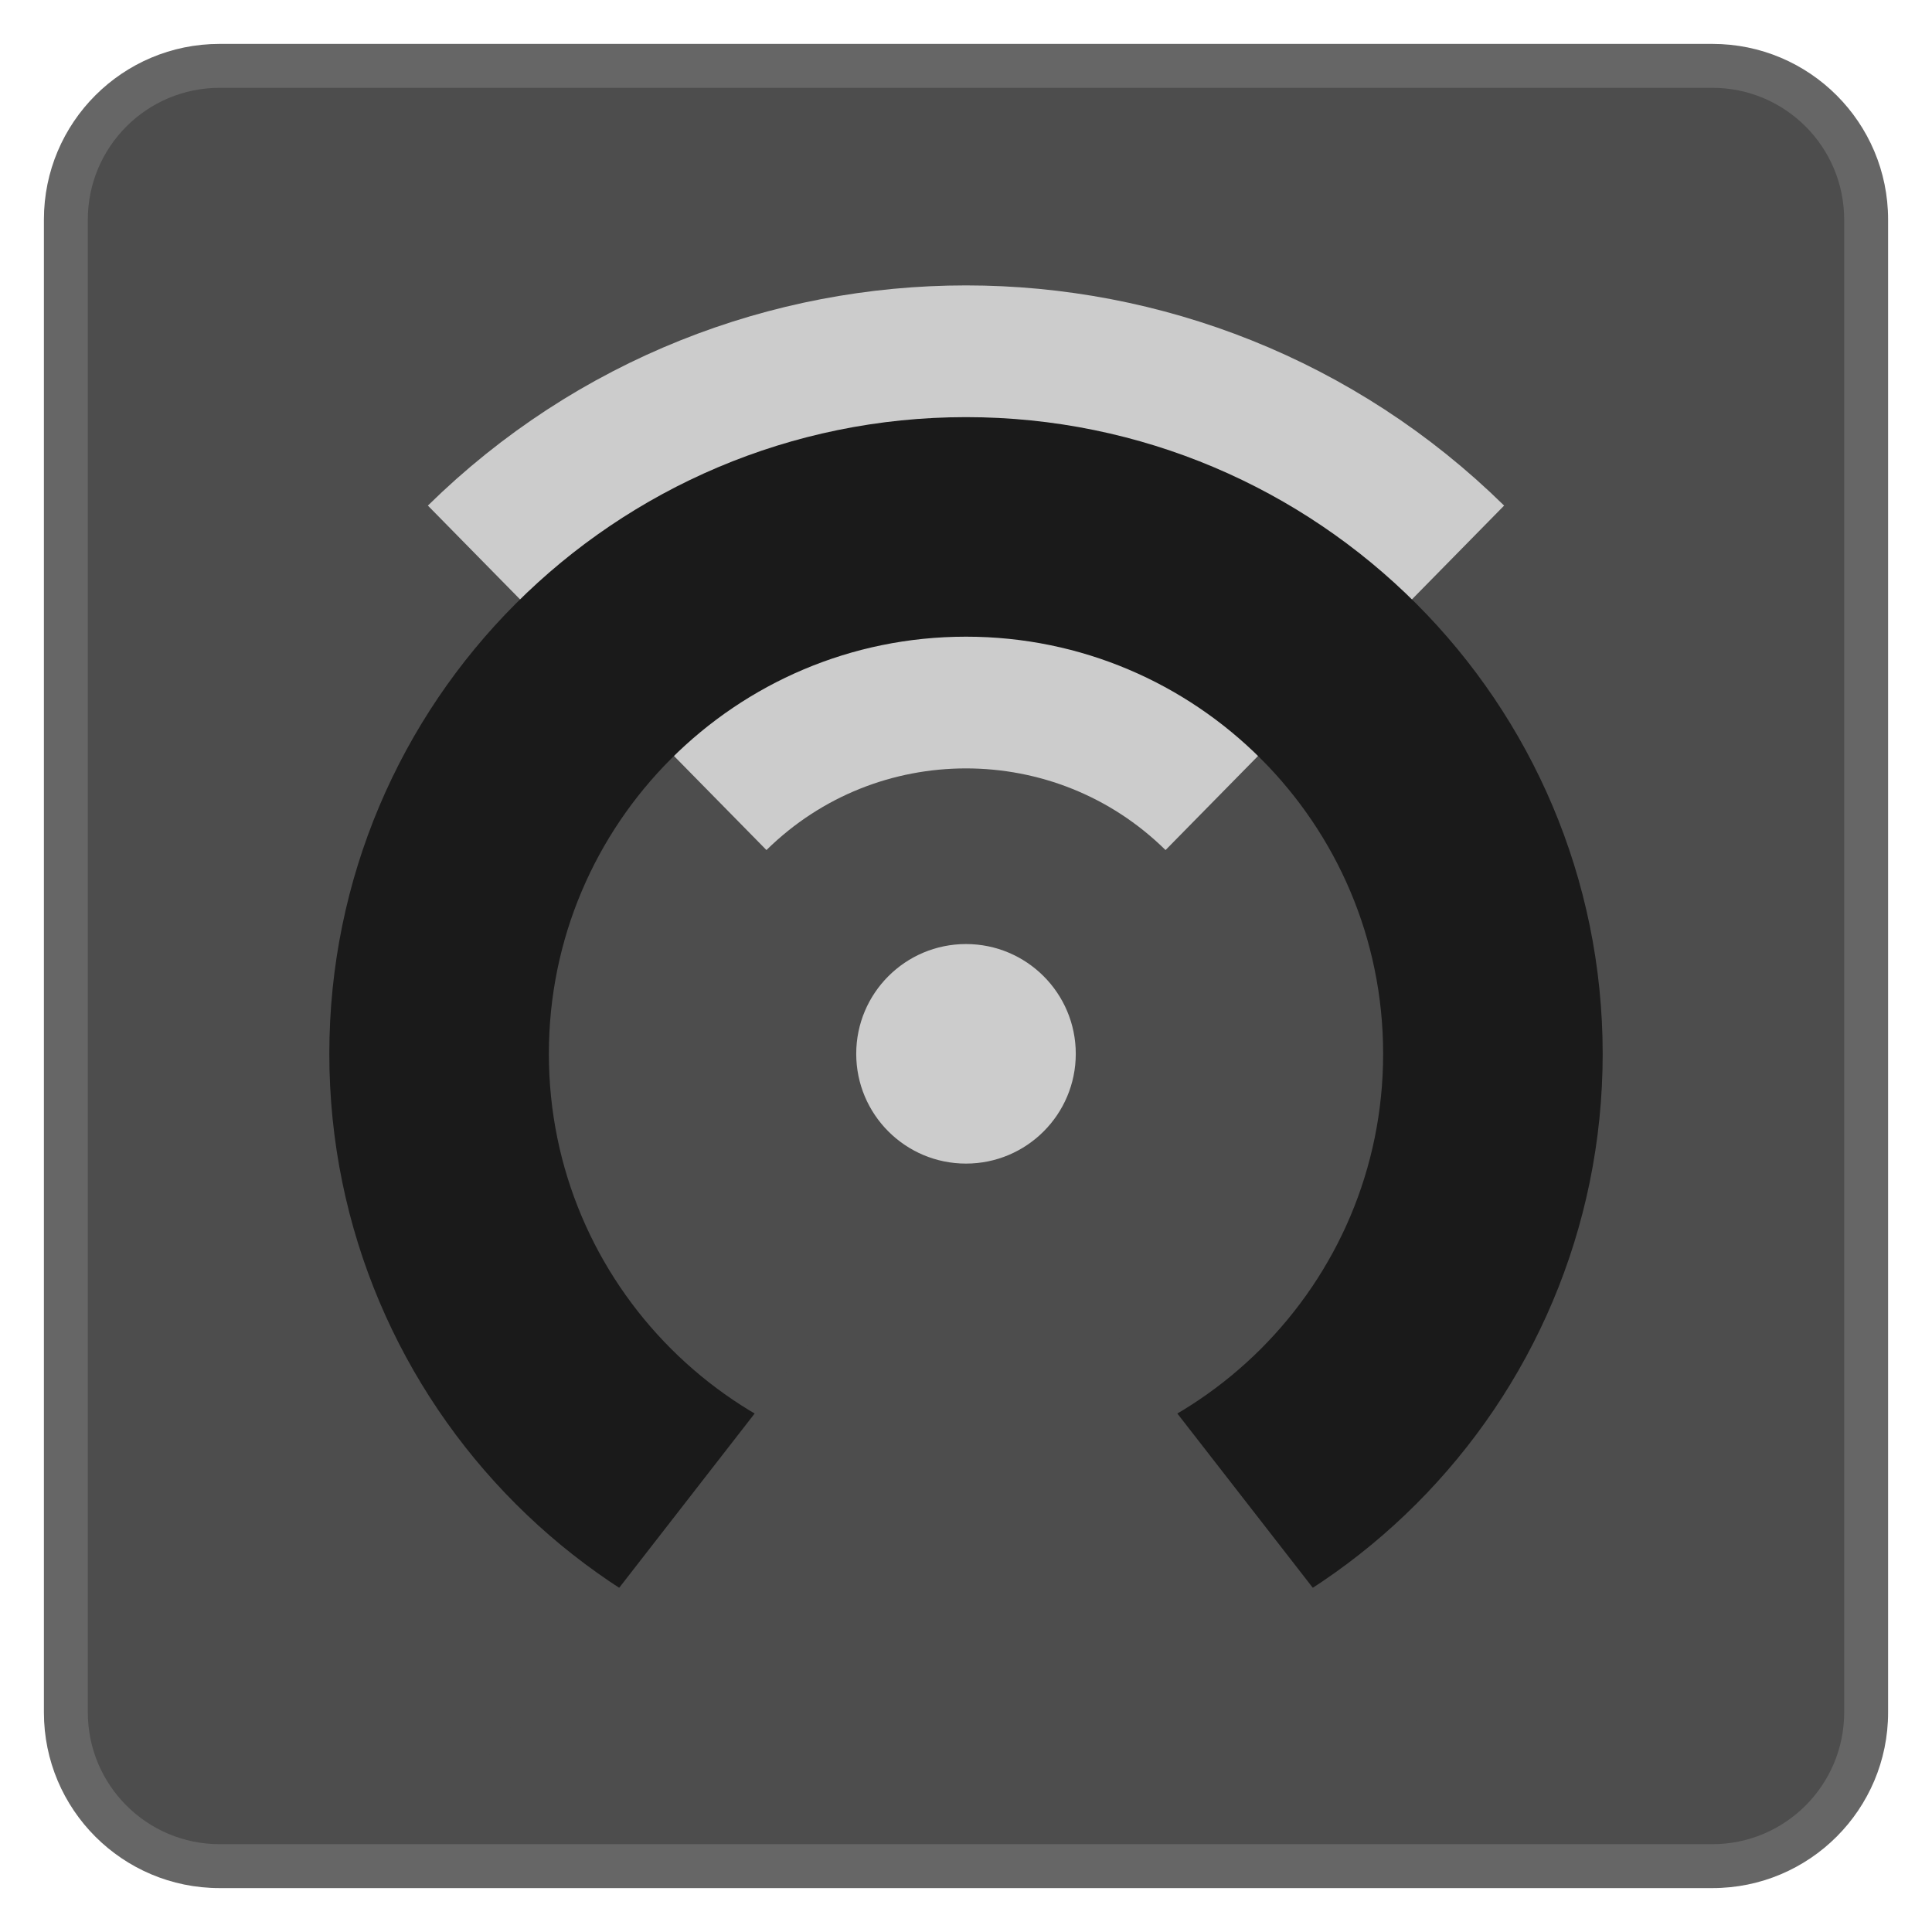
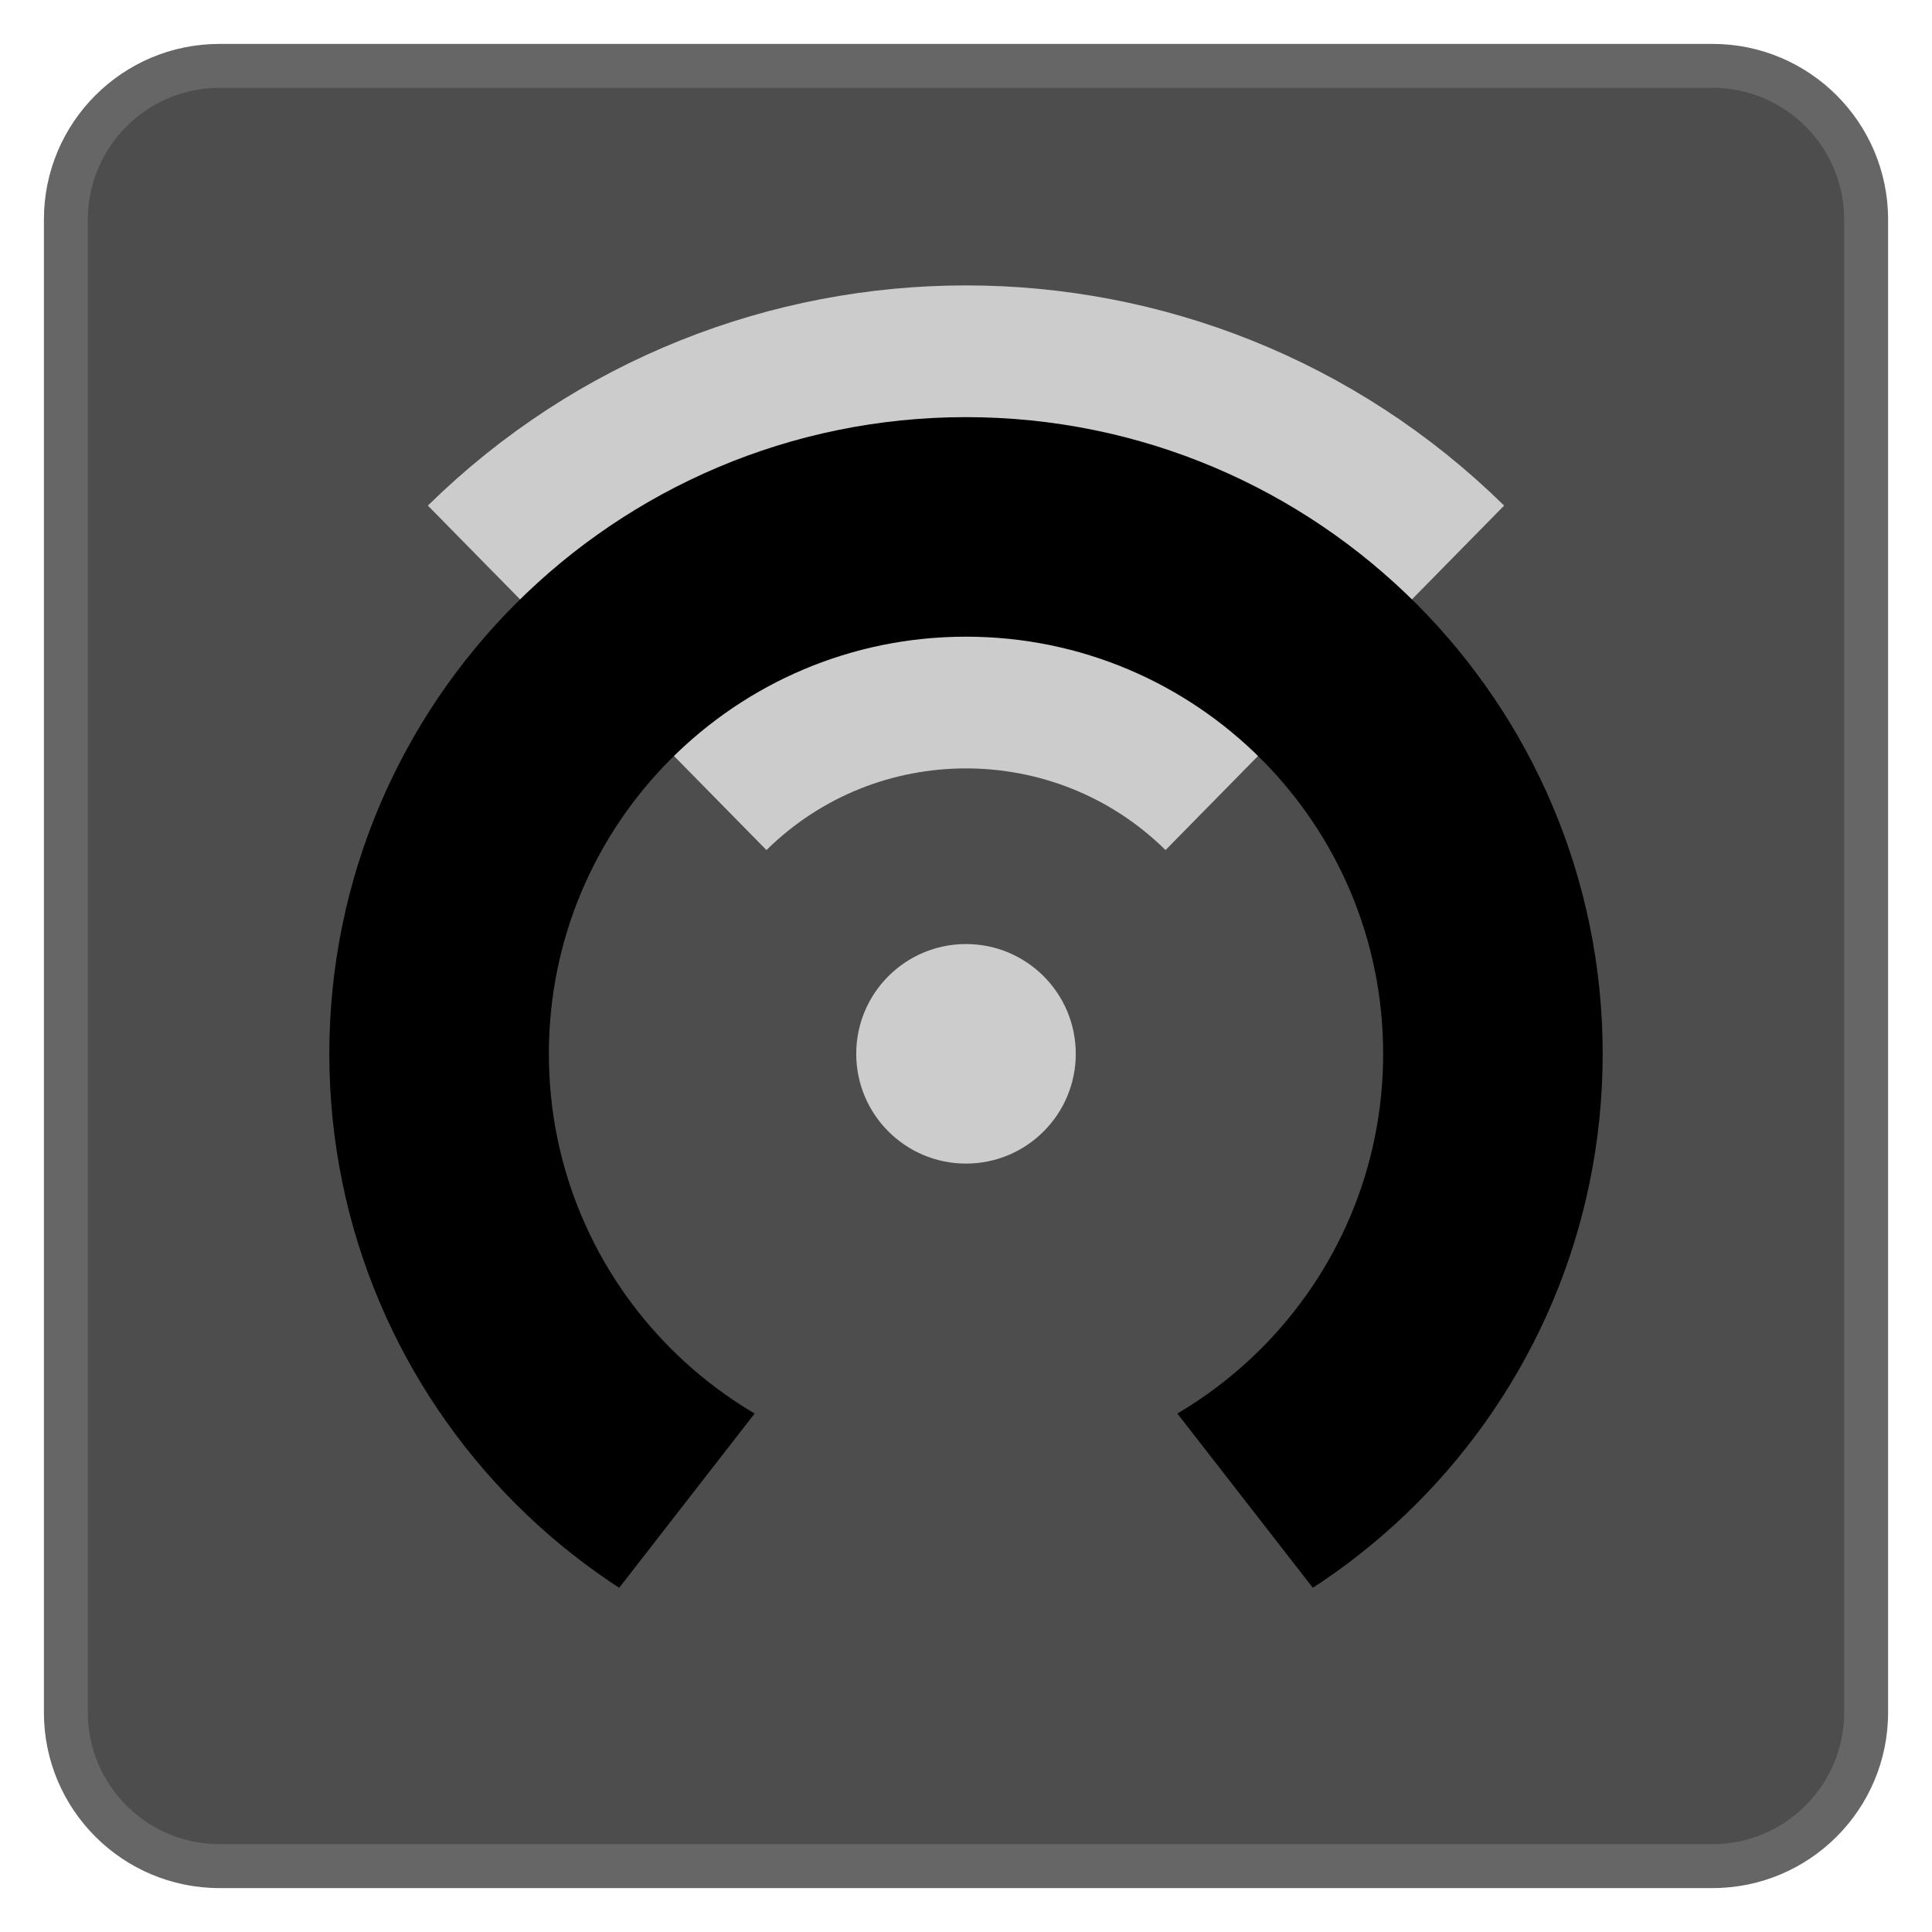
<svg xmlns="http://www.w3.org/2000/svg" width="44" height="44" viewBox="0 0 44 44">
  <rect x="1.5" y="1.5" width="41" height="41" rx="3.5" ry="3.5" fill="#4d4d4d" />
  <path d="M39,2a3.003,3.003,0,0,1,3,3V39a3.003,3.003,0,0,1-3,3H5a3.003,3.003,0,0,1-3-3V5A3.003,3.003,0,0,1,5,2H39m0-1H5A4,4,0,0,0,1,5V39a4,4,0,0,0,4,4H39a4,4,0,0,0,4-4V5a4,4,0,0,0-4-4Z" fill="#666" />
  <path d="M13.6,15.437a11.983,11.983,0,0,1,16.8,0" fill="none" stroke="#ccc" stroke-miterlimit="10" stroke-width="11" />
-   <circle cx="22" cy="24" r="12" fill="none" stroke="#1a1a1a" stroke-miterlimit="10" stroke-width="5" />
+   <circle cx="22" cy="24" r="12" fill="none" stroke="#000" stroke-miterlimit="10" stroke-width="5" />
  <polygon points="22 26 10.34 41 33.66 41 22 26" fill="#4d4d4d" />
  <circle cx="22" cy="24" r="2.5" fill="#ccc" />
</svg>
